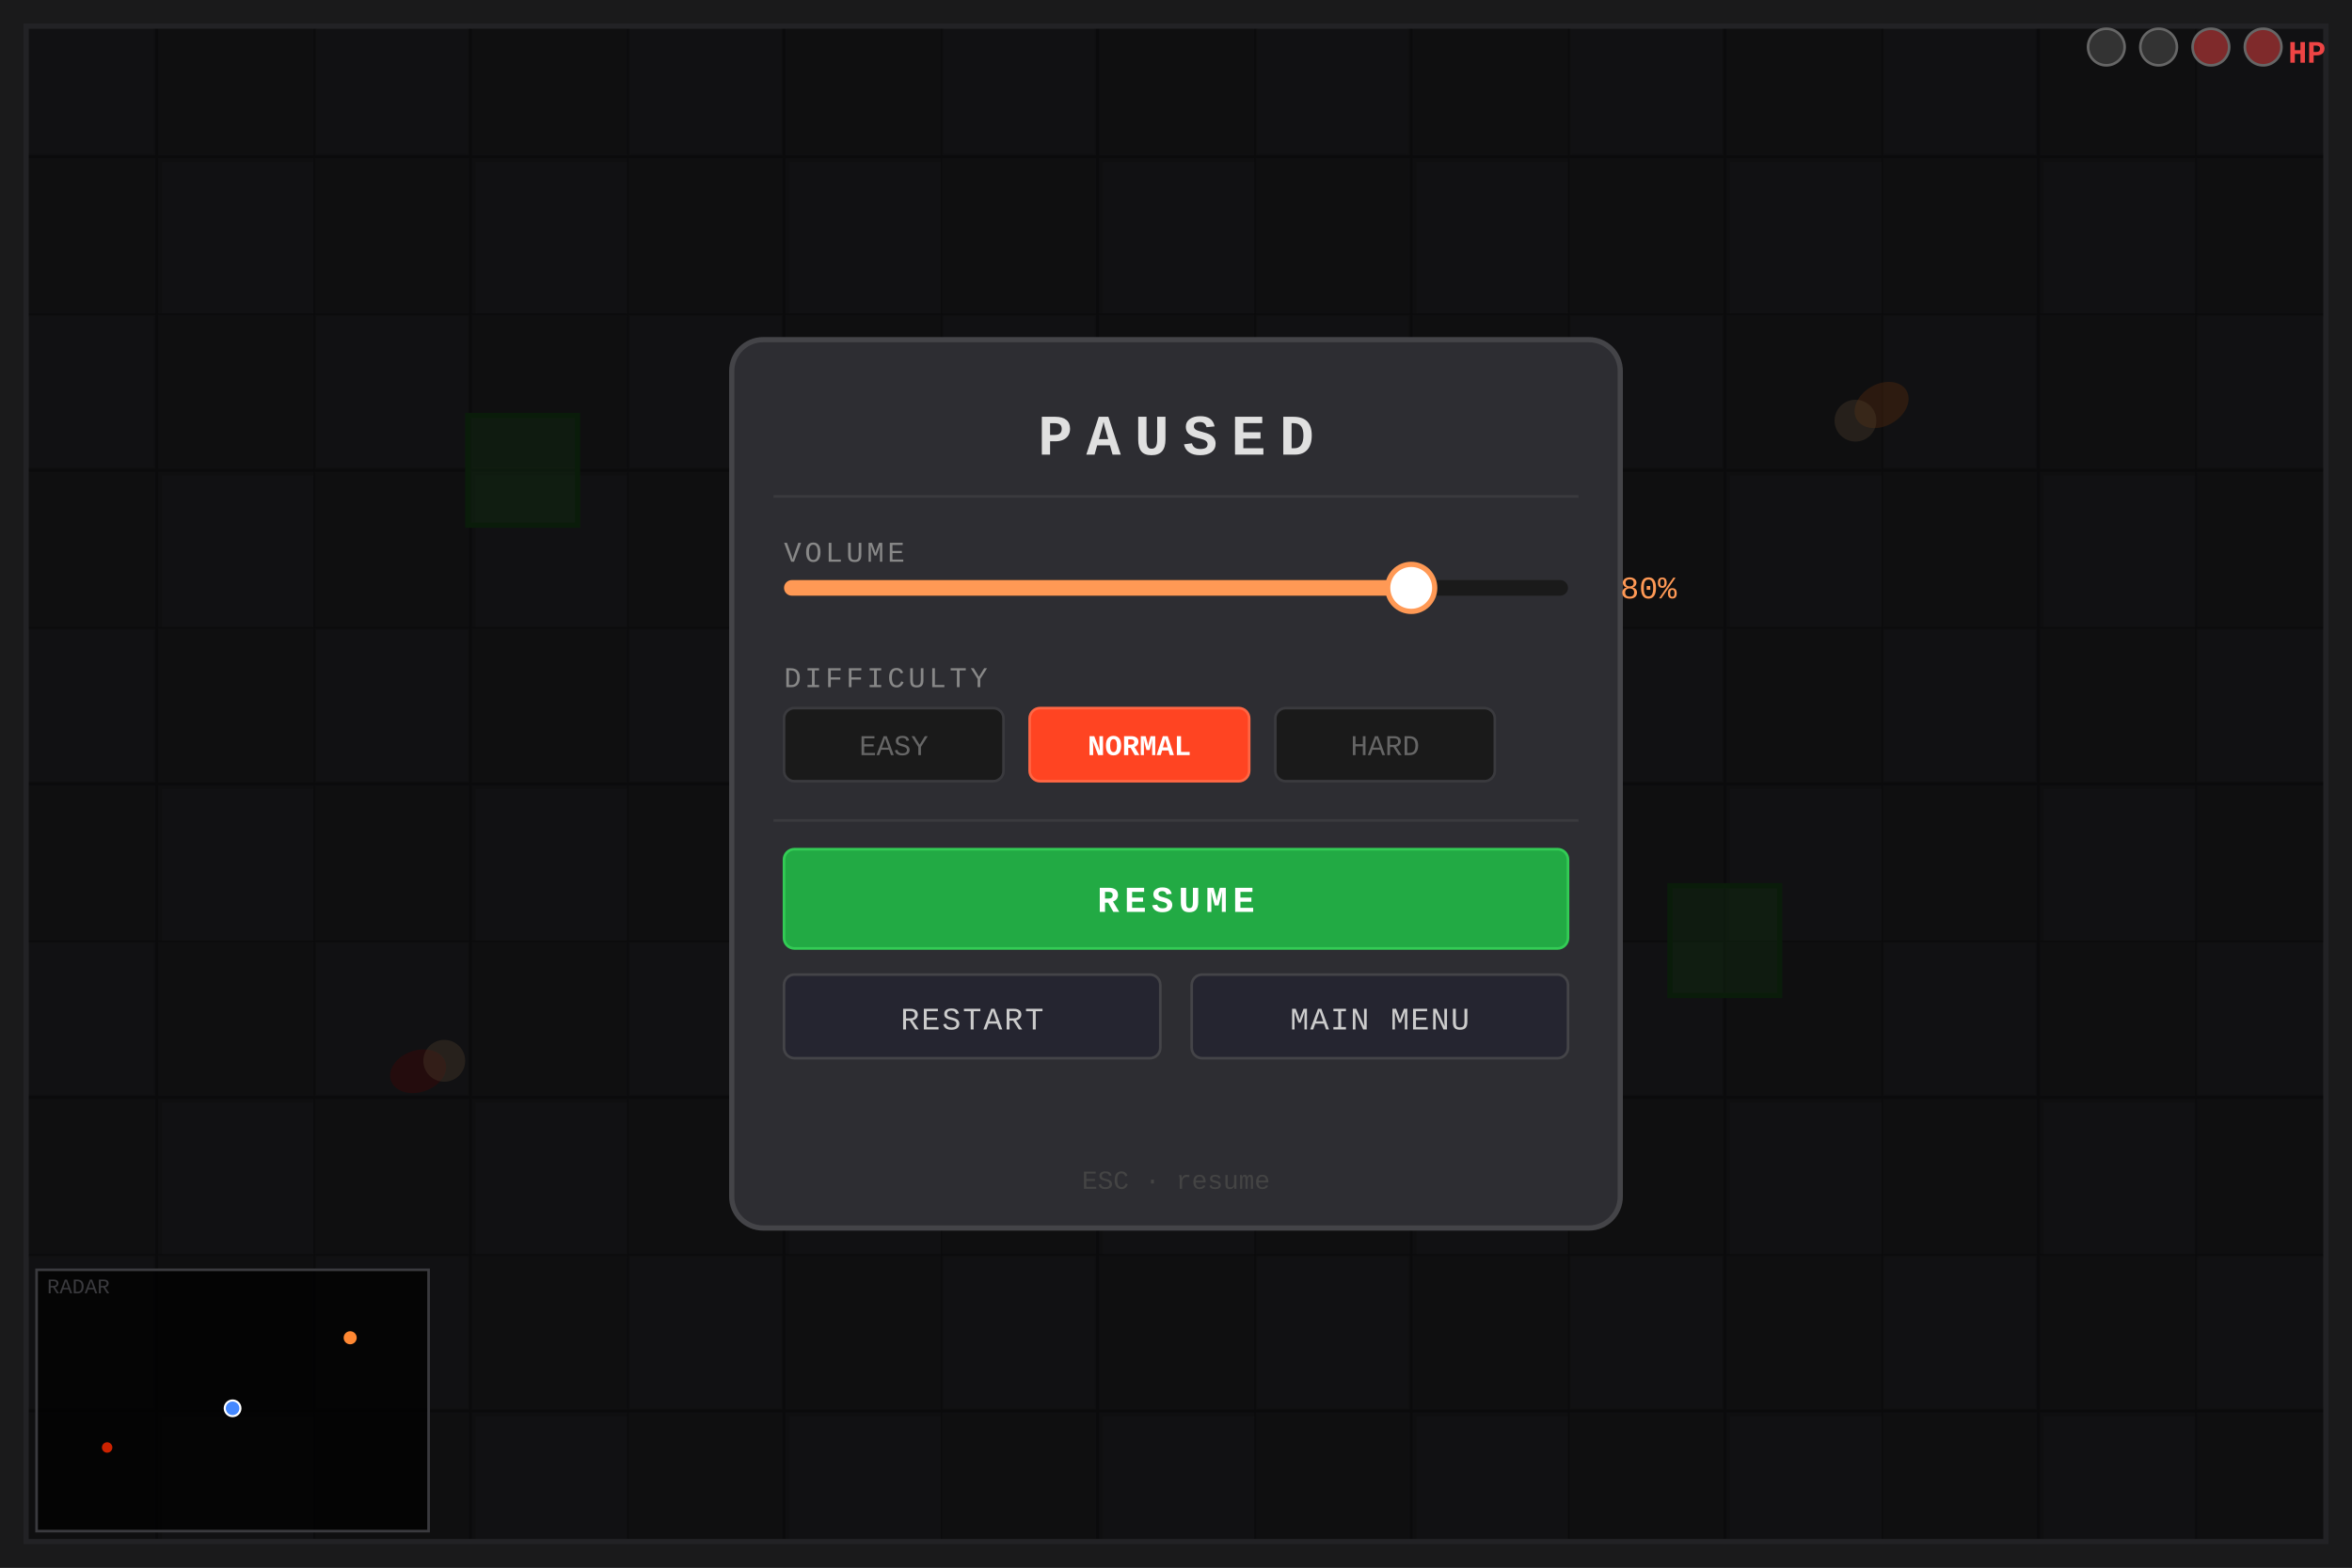
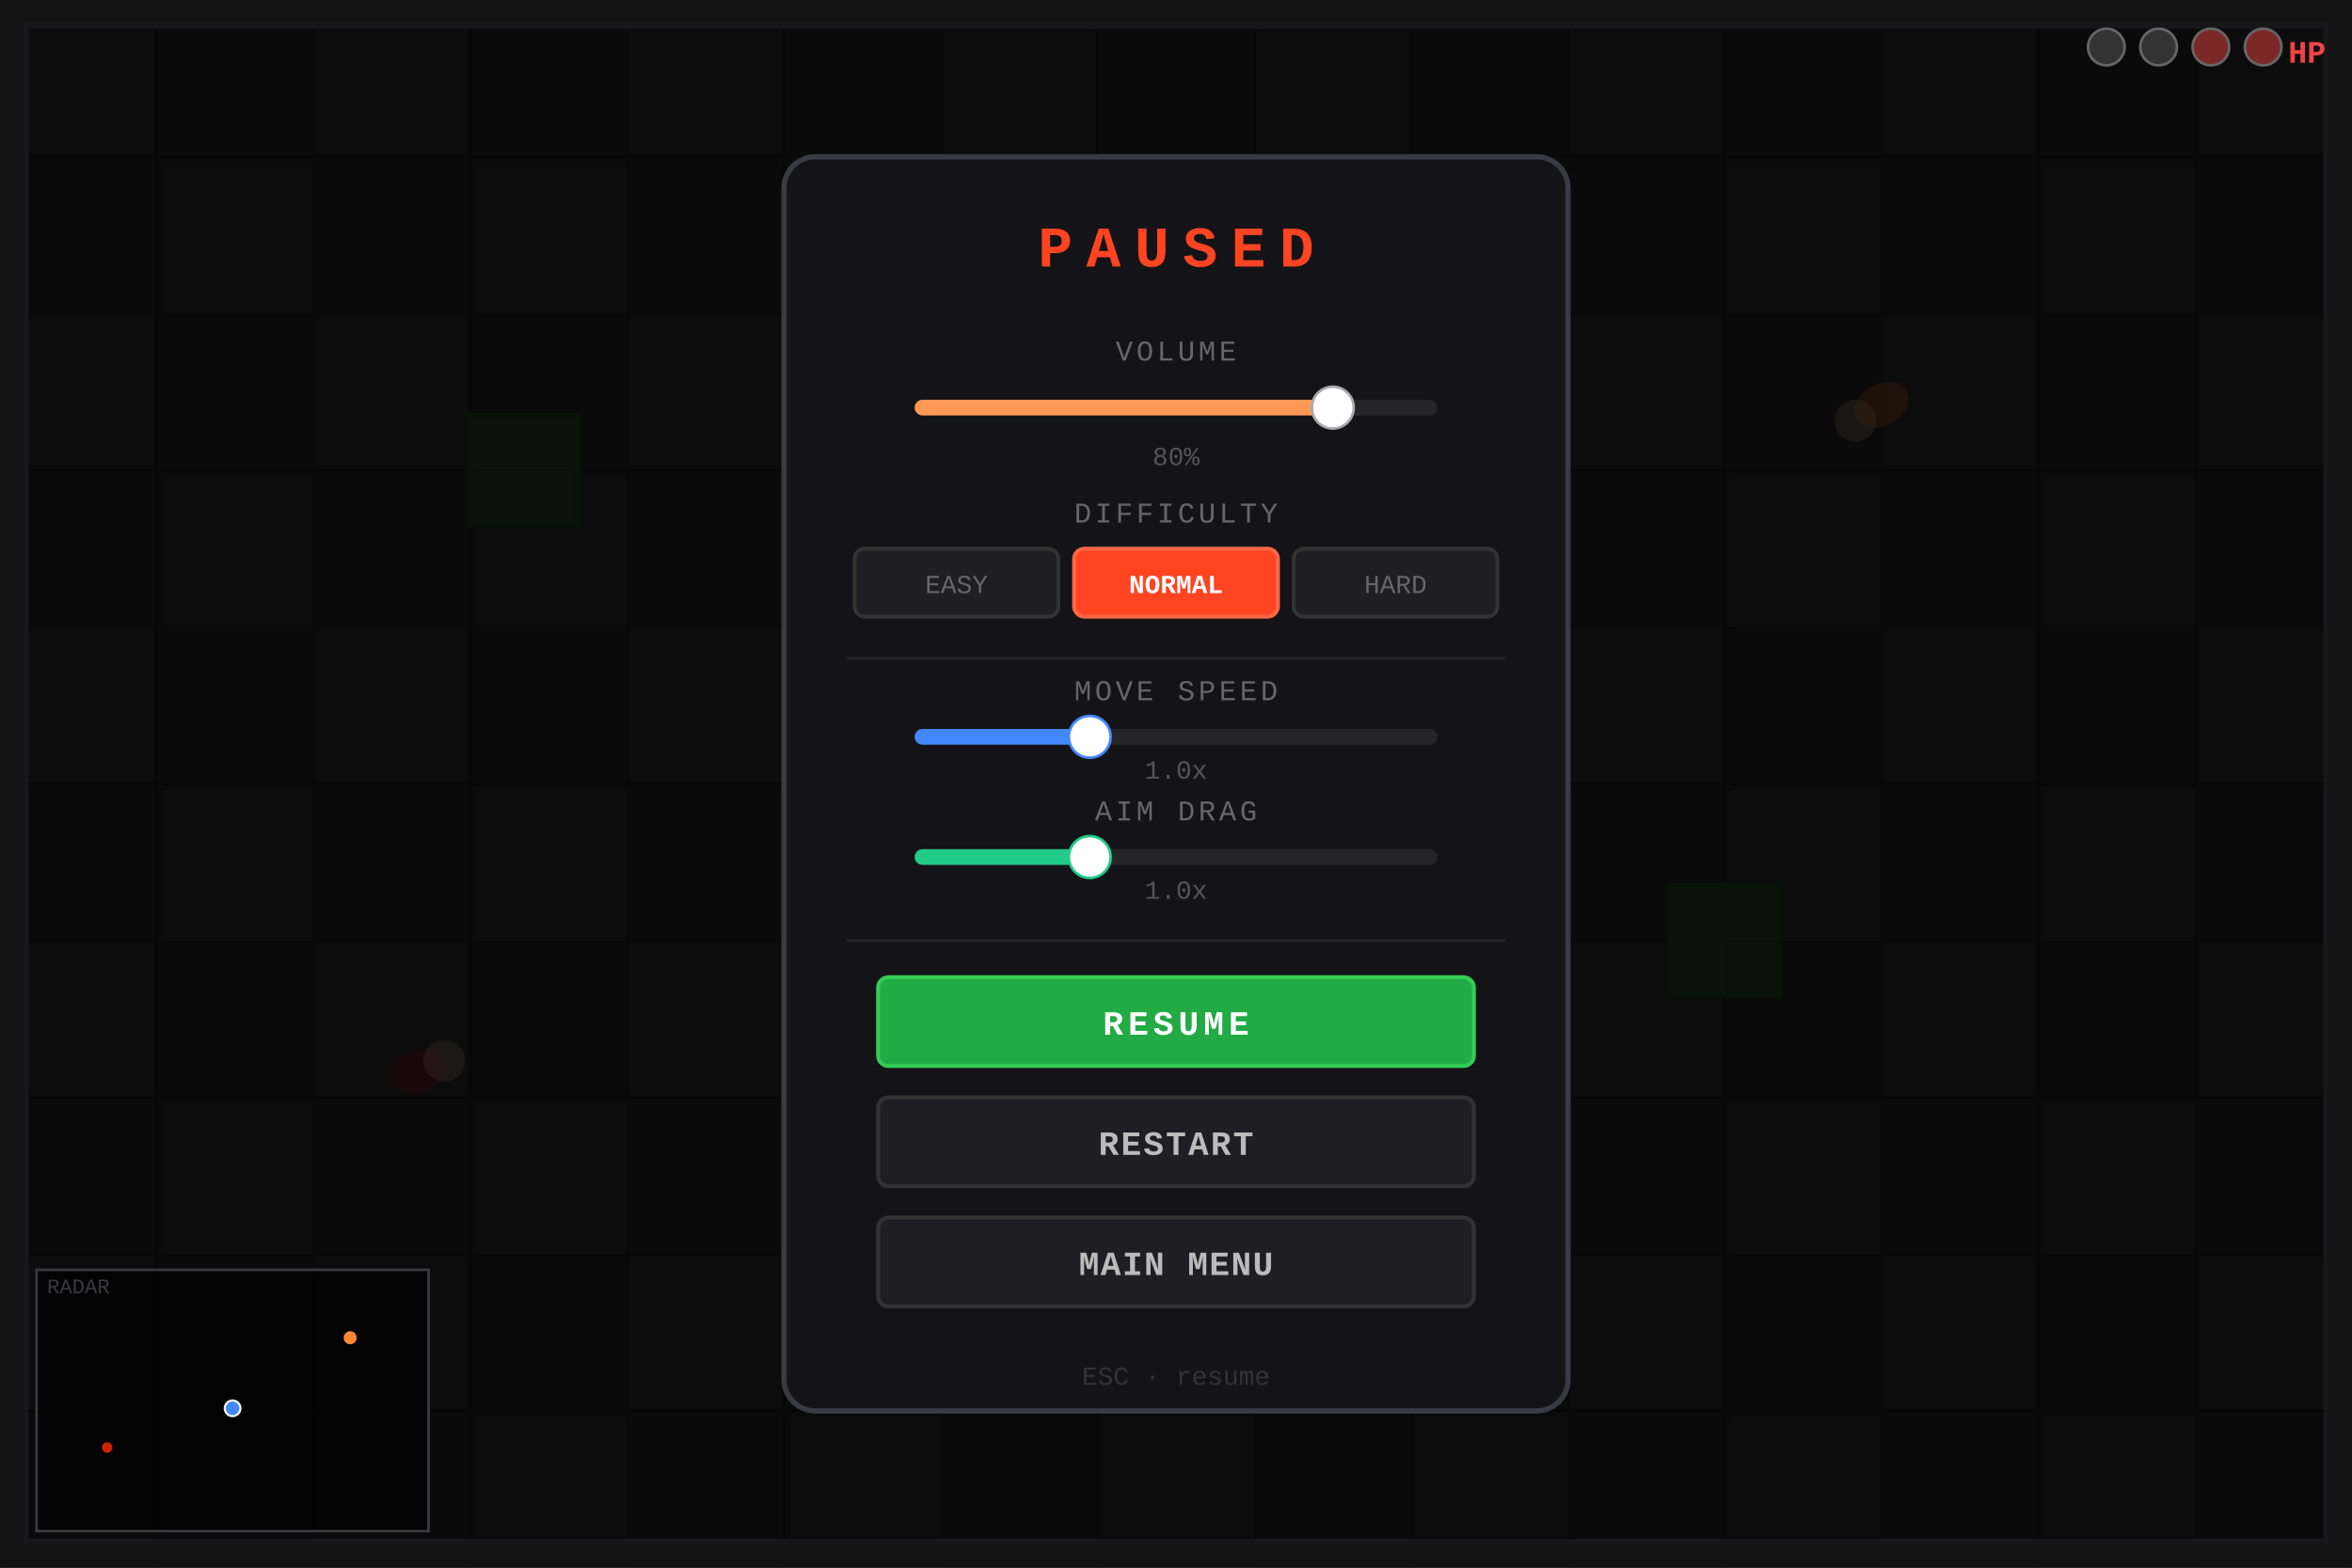
<svg xmlns="http://www.w3.org/2000/svg" viewBox="0 0 900 600">
  <defs>
    <pattern id="fl4" x="0" y="0" width="120" height="120" patternUnits="userSpaceOnUse">
      <rect width="120" height="120" fill="#27272b" />
      <rect x="1" y="1" width="58" height="58" fill="#fff" fill-opacity="0.028" />
      <rect x="62" y="62" width="58" height="58" fill="#fff" fill-opacity="0.028" />
      <line x1="0" y1="0" x2="0" y2="120" stroke="#1c1c1f" stroke-width="1" />
      <line x1="60" y1="0" x2="60" y2="120" stroke="#1c1c1f" stroke-width="1" />
      <line x1="0" y1="0" x2="120" y2="0" stroke="#1c1c1f" stroke-width="1" />
      <line x1="0" y1="60" x2="120" y2="60" stroke="#1c1c1f" stroke-width="1" />
    </pattern>
  </defs>
  <rect width="900" height="600" fill="url(#fl4)" />
  <rect x="5" y="5" width="890" height="590" fill="none" stroke="#444448" stroke-width="10" />
  <rect x="10" y="10" width="880" height="580" fill="none" stroke="#5a5a60" stroke-width="2" />
  <rect x="179" y="159" width="42" height="42" fill="#2a6b2a" fill-opacity="0.5" stroke="#1a4a1a" stroke-width="2" />
  <rect x="639" y="339" width="42" height="42" fill="#2a6b2a" fill-opacity="0.5" stroke="#1a4a1a" stroke-width="2" />
  <circle cx="420" cy="450" r="18" fill="#c85a00" fill-opacity="0.45" />
  <circle cx="570" cy="205" r="18" fill="#c85a00" fill-opacity="0.45" />
  <ellipse cx="450" cy="315" rx="11" ry="8" fill="#2255cc" fill-opacity="0.55" />
  <circle cx="461" cy="315" r="8" fill="#d4a97a" fill-opacity="0.45" />
  <ellipse cx="160" cy="410" rx="11" ry="8" fill="#991111" fill-opacity="0.45" transform="rotate(-19, 160, 410)" />
  <circle cx="170" cy="406" r="8" fill="#d4a97a" fill-opacity="0.35" />
  <ellipse cx="720" cy="155" rx="11" ry="8" fill="#cc6622" fill-opacity="0.45" transform="rotate(150, 720, 155)" />
  <circle cx="710" cy="161" r="8" fill="#d4a97a" fill-opacity="0.35" />
-   <rect width="900" height="600" fill="#000" fill-opacity="0.62" />
-   <rect x="280" y="130" width="340" height="340" rx="12" fill="#2d2d32" />
-   <rect x="280" y="130" width="340" height="340" rx="12" fill="none" stroke="#444448" stroke-width="2" />
-   <text x="450" y="174" text-anchor="middle" fill="#e0e0e0" font-family="'Courier New',monospace" font-size="22" font-weight="bold" letter-spacing="0.24em">PAUSED</text>
-   <line x1="296" y1="190" x2="604" y2="190" stroke="#3a3a3e" stroke-width="1" />
-   <text x="300" y="215" fill="#888888" font-family="'Courier New',monospace" font-size="11" letter-spacing="0.12em">VOLUME</text>
-   <rect x="300" y="222" width="300" height="6" rx="3" fill="#1a1a1a" />
-   <rect x="300" y="222" width="240" height="6" rx="3" fill="#ff9955" />
-   <circle cx="540" cy="225" r="9" fill="#ffffff" stroke="#ff9955" stroke-width="2" />
-   <text x="620" y="229" fill="#ff9955" font-family="'Courier New',monospace" font-size="12">80%</text>
-   <text x="300" y="263" fill="#888888" font-family="'Courier New',monospace" font-size="11" letter-spacing="0.12em">DIFFICULTY</text>
-   <rect x="300" y="271" width="84" height="28" rx="4" fill="#1a1a1a" stroke="#3a3a3e" stroke-width="1" />
-   <text x="342" y="289" text-anchor="middle" fill="#666666" font-family="'Courier New',monospace" font-size="11">EASY</text>
-   <rect x="394" y="271" width="84" height="28" rx="4" fill="#ff4422" />
-   <rect x="394" y="271" width="84" height="28" rx="4" fill="none" stroke="#ff6644" stroke-width="1" />
-   <text x="436" y="289" text-anchor="middle" fill="#ffffff" font-family="'Courier New',monospace" font-size="11" font-weight="bold">NORMAL</text>
-   <rect x="488" y="271" width="84" height="28" rx="4" fill="#1a1a1a" stroke="#3a3a3e" stroke-width="1" />
-   <text x="530" y="289" text-anchor="middle" fill="#666666" font-family="'Courier New',monospace" font-size="11">HARD</text>
-   <line x1="296" y1="314" x2="604" y2="314" stroke="#3a3a3e" stroke-width="1" />
-   <rect x="300" y="325" width="300" height="38" rx="4" fill="#22aa44" />
-   <rect x="300" y="325" width="300" height="38" rx="4" fill="none" stroke="#33cc55" stroke-width="1" />
-   <text x="450" y="349" text-anchor="middle" fill="#ffffff" font-family="'Courier New',monospace" font-size="14" font-weight="bold" letter-spacing="0.14em">RESUME</text>
-   <rect x="300" y="373" width="144" height="32" rx="4" fill="#252530" stroke="#444448" stroke-width="1" />
-   <text x="372" y="394" text-anchor="middle" fill="#cccccc" font-family="'Courier New',monospace" font-size="12" letter-spacing="0.06em">RESTART</text>
-   <rect x="456" y="373" width="144" height="32" rx="4" fill="#252530" stroke="#444448" stroke-width="1" />
-   <text x="528" y="394" text-anchor="middle" fill="#cccccc" font-family="'Courier New',monospace" font-size="12" letter-spacing="0.04em">MAIN MENU</text>
-   <text x="450" y="455" text-anchor="middle" fill="#444444" font-family="'Courier New',monospace" font-size="10">ESC  ·  resume</text>
+   <rect width="900" height="600" fill="#000" fill-opacity="0.74" />
+   <rect x="300" y="60" width="300" height="480" rx="12" fill="#141418" />
+   <rect x="300" y="60" width="300" height="480" rx="12" fill="none" stroke="#3a3a44" stroke-width="2" />
+   <text x="450" y="102" text-anchor="middle" fill="#ff4422" font-family="'Courier New',monospace" font-size="22" font-weight="bold" letter-spacing="0.24em">PAUSED</text>
+   <text x="450" y="138" text-anchor="middle" fill="#666" font-family="'Courier New',monospace" font-size="11" letter-spacing="0.12em">VOLUME</text>
+   <rect x="350" y="153" width="200" height="6" rx="3" fill="#252528" />
+   <rect x="350" y="153" width="160" height="6" rx="3" fill="#ff9955" />
+   <circle cx="510" cy="156" r="8" fill="#ffffff" stroke="#aaa" stroke-width="1" />
+   <text x="450" y="178" text-anchor="middle" fill="#555" font-family="'Courier New',monospace" font-size="10">80%</text>
+   <text x="450" y="200" text-anchor="middle" fill="#666" font-family="'Courier New',monospace" font-size="11" letter-spacing="0.12em">DIFFICULTY</text>
+   <rect x="327" y="210" width="78" height="26" rx="4" fill="#1e1e24" stroke="#333" stroke-width="1.5" />
+   <text x="366" y="227" text-anchor="middle" fill="#666" font-family="'Courier New',monospace" font-size="10">EASY</text>
+   <rect x="411" y="210" width="78" height="26" rx="4" fill="#ff4422" stroke="#ff6644" stroke-width="1.5" />
+   <text x="450" y="227" text-anchor="middle" fill="#fff" font-family="'Courier New',monospace" font-size="10" font-weight="bold">NORMAL</text>
+   <rect x="495" y="210" width="78" height="26" rx="4" fill="#1e1e24" stroke="#333" stroke-width="1.5" />
+   <text x="534" y="227" text-anchor="middle" fill="#666" font-family="'Courier New',monospace" font-size="10">HARD</text>
+   <line x1="324" y1="252" x2="576" y2="252" stroke="#252528" stroke-width="1" />
+   <text x="450" y="268" text-anchor="middle" fill="#666" font-family="'Courier New',monospace" font-size="11" letter-spacing="0.12em">MOVE SPEED</text>
+   <rect x="350" y="279" width="200" height="6" rx="3" fill="#252528" />
+   <rect x="350" y="279" width="67" height="6" rx="3" fill="#4488ff" />
+   <circle cx="417" cy="282" r="8" fill="#ffffff" stroke="#4488ff" stroke-width="1" />
+   <text x="450" y="298" text-anchor="middle" fill="#555" font-family="'Courier New',monospace" font-size="10">1.0x</text>
+   <text x="450" y="314" text-anchor="middle" fill="#666" font-family="'Courier New',monospace" font-size="11" letter-spacing="0.12em">AIM DRAG</text>
+   <rect x="350" y="325" width="200" height="6" rx="3" fill="#252528" />
+   <rect x="350" y="325" width="67" height="6" rx="3" fill="#22cc88" />
+   <circle cx="417" cy="328" r="8" fill="#ffffff" stroke="#22cc88" stroke-width="1" />
+   <text x="450" y="344" text-anchor="middle" fill="#555" font-family="'Courier New',monospace" font-size="10">1.0x</text>
+   <line x1="324" y1="360" x2="576" y2="360" stroke="#252528" stroke-width="1" />
+   <rect x="336" y="374" width="228" height="34" rx="4" fill="#22aa44" stroke="#33cc55" stroke-width="1.5" />
+   <text x="450" y="396" text-anchor="middle" fill="#fff" font-family="'Courier New',monospace" font-size="13" font-weight="bold" letter-spacing="0.14em">RESUME</text>
+   <rect x="336" y="420" width="228" height="34" rx="4" fill="#1e1e24" stroke="#333" stroke-width="1.5" />
+   <text x="450" y="442" text-anchor="middle" fill="#bbb" font-family="'Courier New',monospace" font-size="13" font-weight="bold" letter-spacing="0.06em">RESTART</text>
+   <rect x="336" y="466" width="228" height="34" rx="4" fill="#1e1e24" stroke="#333" stroke-width="1.5" />
+   <text x="450" y="488" text-anchor="middle" fill="#bbb" font-family="'Courier New',monospace" font-size="13" font-weight="bold" letter-spacing="0.04em">MAIN MENU</text>
+   <text x="450" y="530" text-anchor="middle" fill="#333" font-family="'Courier New',monospace" font-size="10">ESC  ·  resume</text>
  <text x="890" y="24" text-anchor="end" fill="#ee4444" font-family="'Courier New',monospace" font-size="12" font-weight="bold">HP</text>
  <circle cx="866" cy="18" r="7" fill="#ee4444" fill-opacity="0.5" stroke="#666" stroke-width="1" />
  <circle cx="846" cy="18" r="7" fill="#ee4444" fill-opacity="0.5" stroke="#666" stroke-width="1" />
  <circle cx="826" cy="18" r="7" fill="#333" stroke="#666" stroke-width="1" />
  <circle cx="806" cy="18" r="7" fill="#333" stroke="#666" stroke-width="1" />
  <rect x="14" y="486" width="150" height="100" fill="#000" fill-opacity="0.72" stroke="#3a3a3e" stroke-width="1" />
  <text x="18" y="495" fill="#3a3a3e" font-family="'Courier New',monospace" font-size="8">RADAR</text>
  <circle cx="41" cy="554" r="2" fill="#cc2200" />
  <circle cx="134" cy="512" r="2.5" fill="#ff8833" />
  <circle cx="89" cy="539" r="3" fill="#4488ff" stroke="#fff" stroke-width="0.8" />
</svg>
